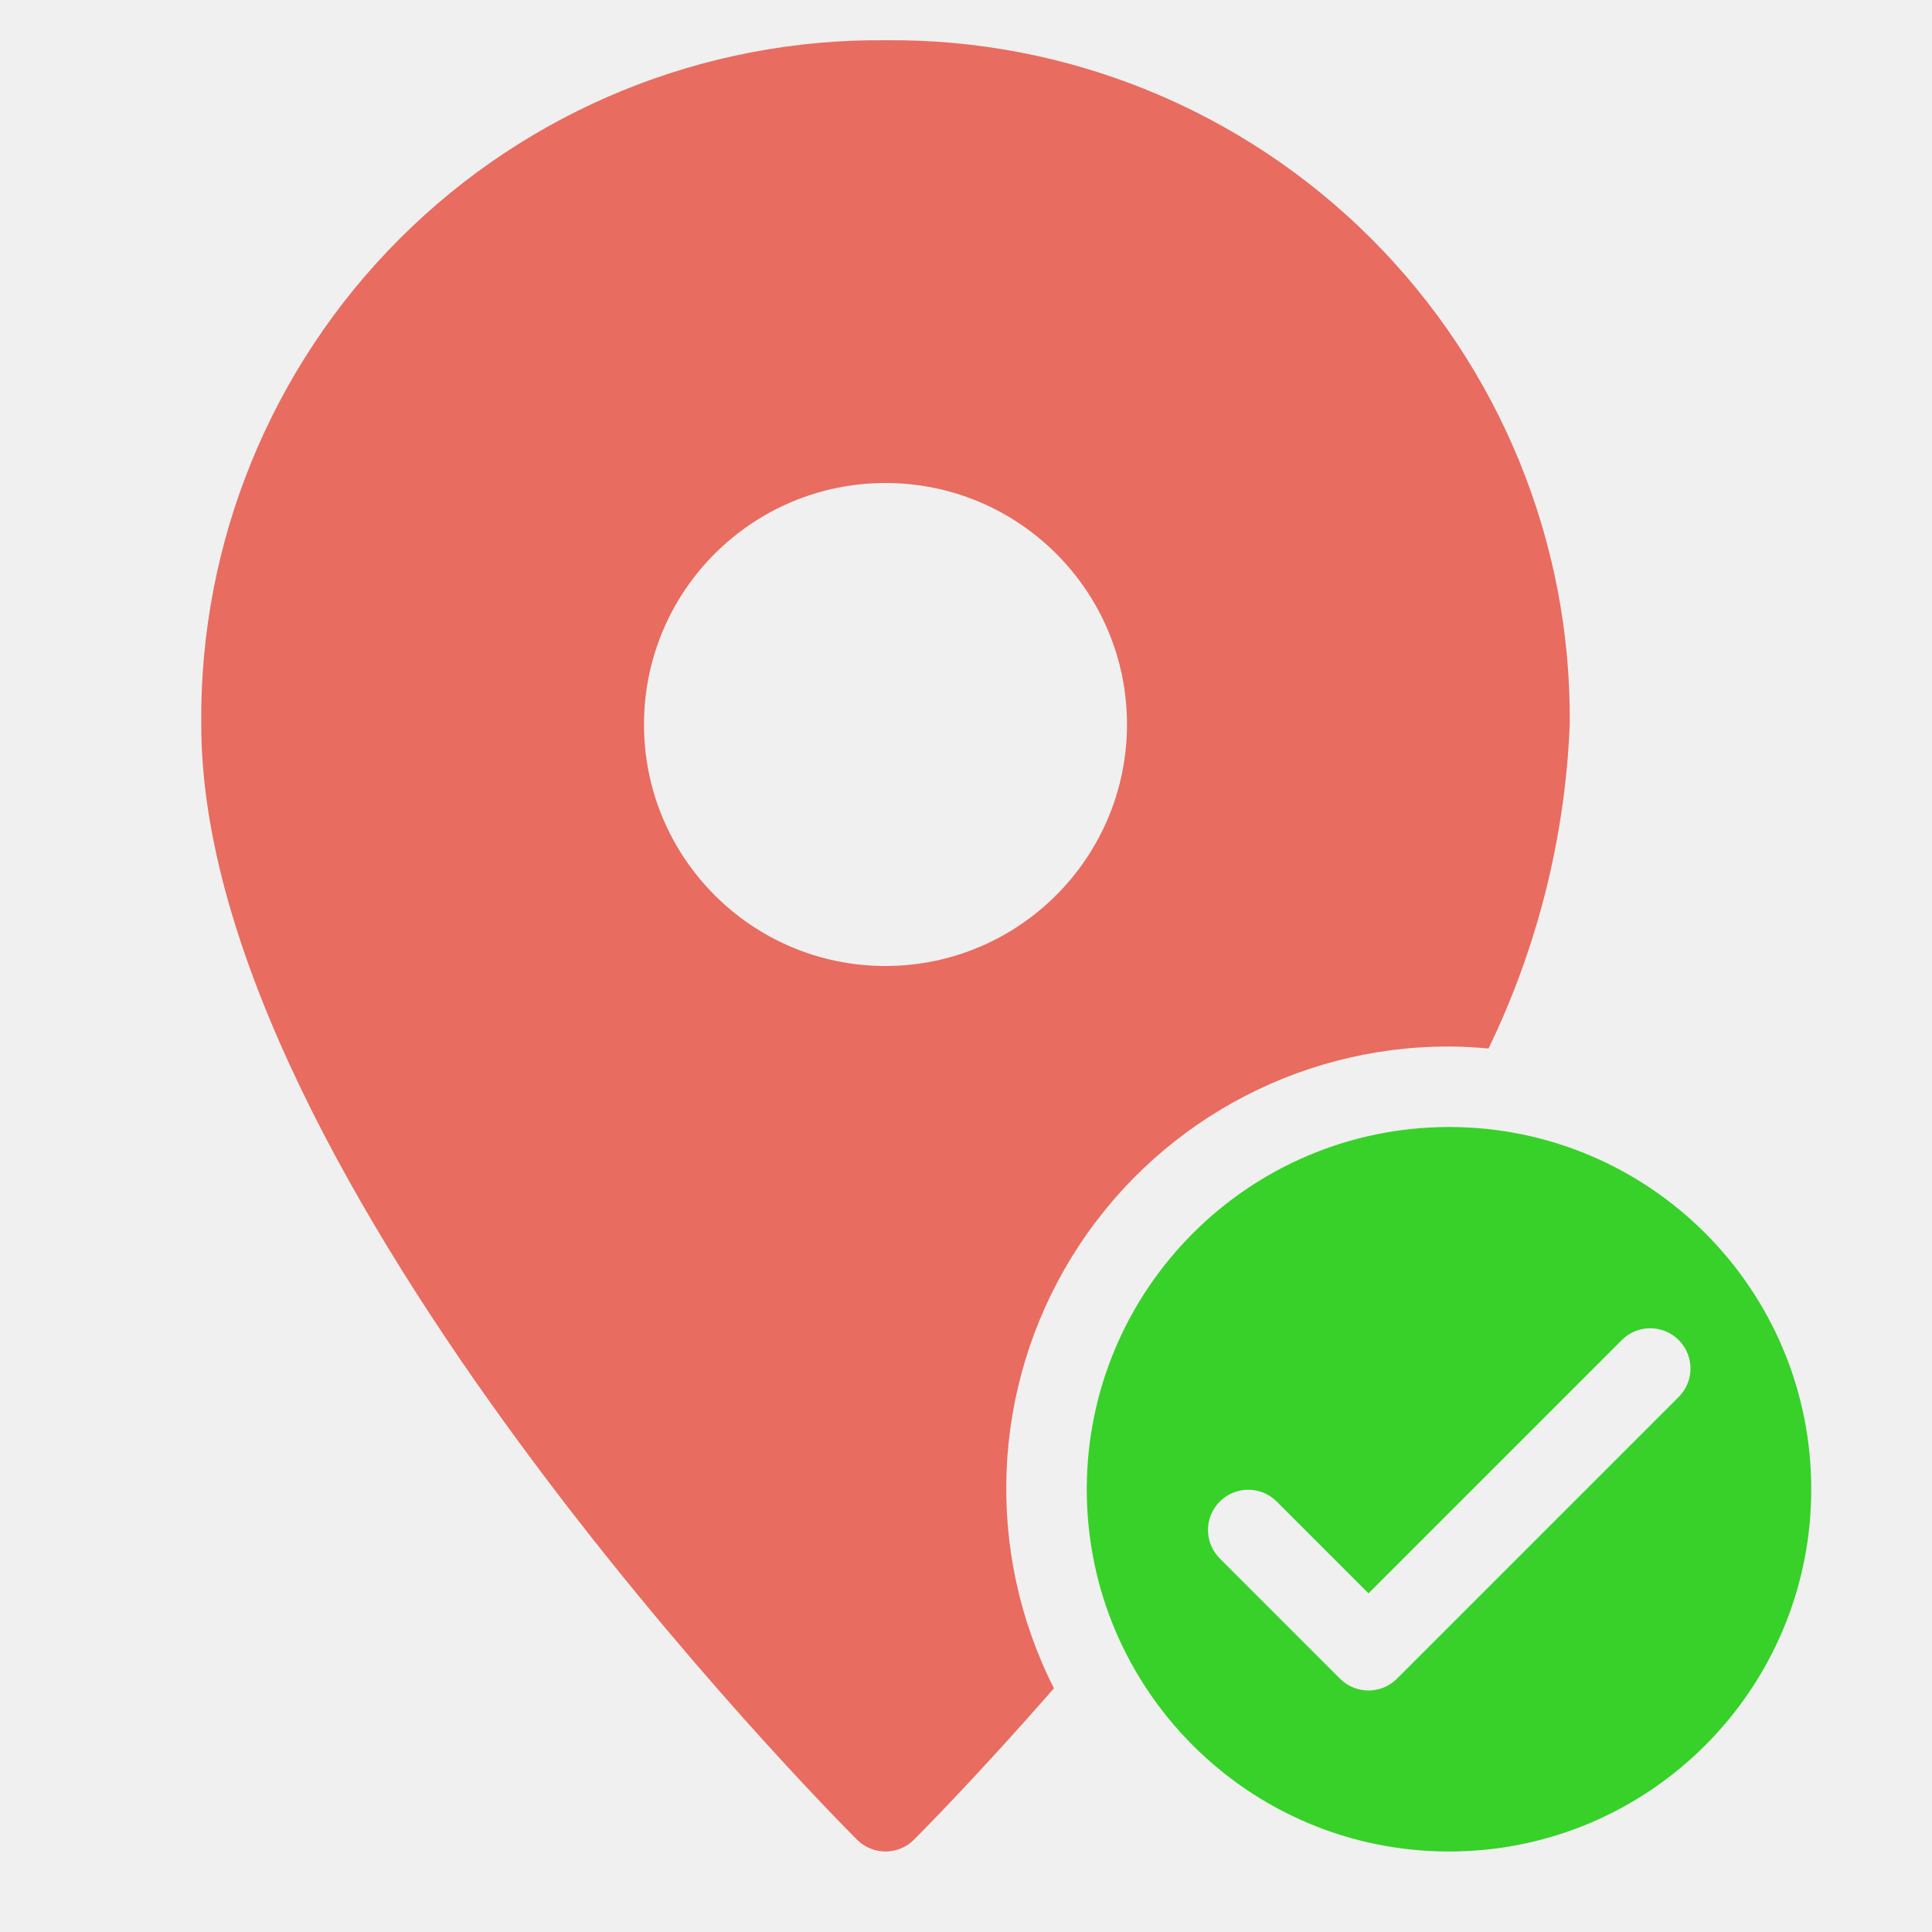
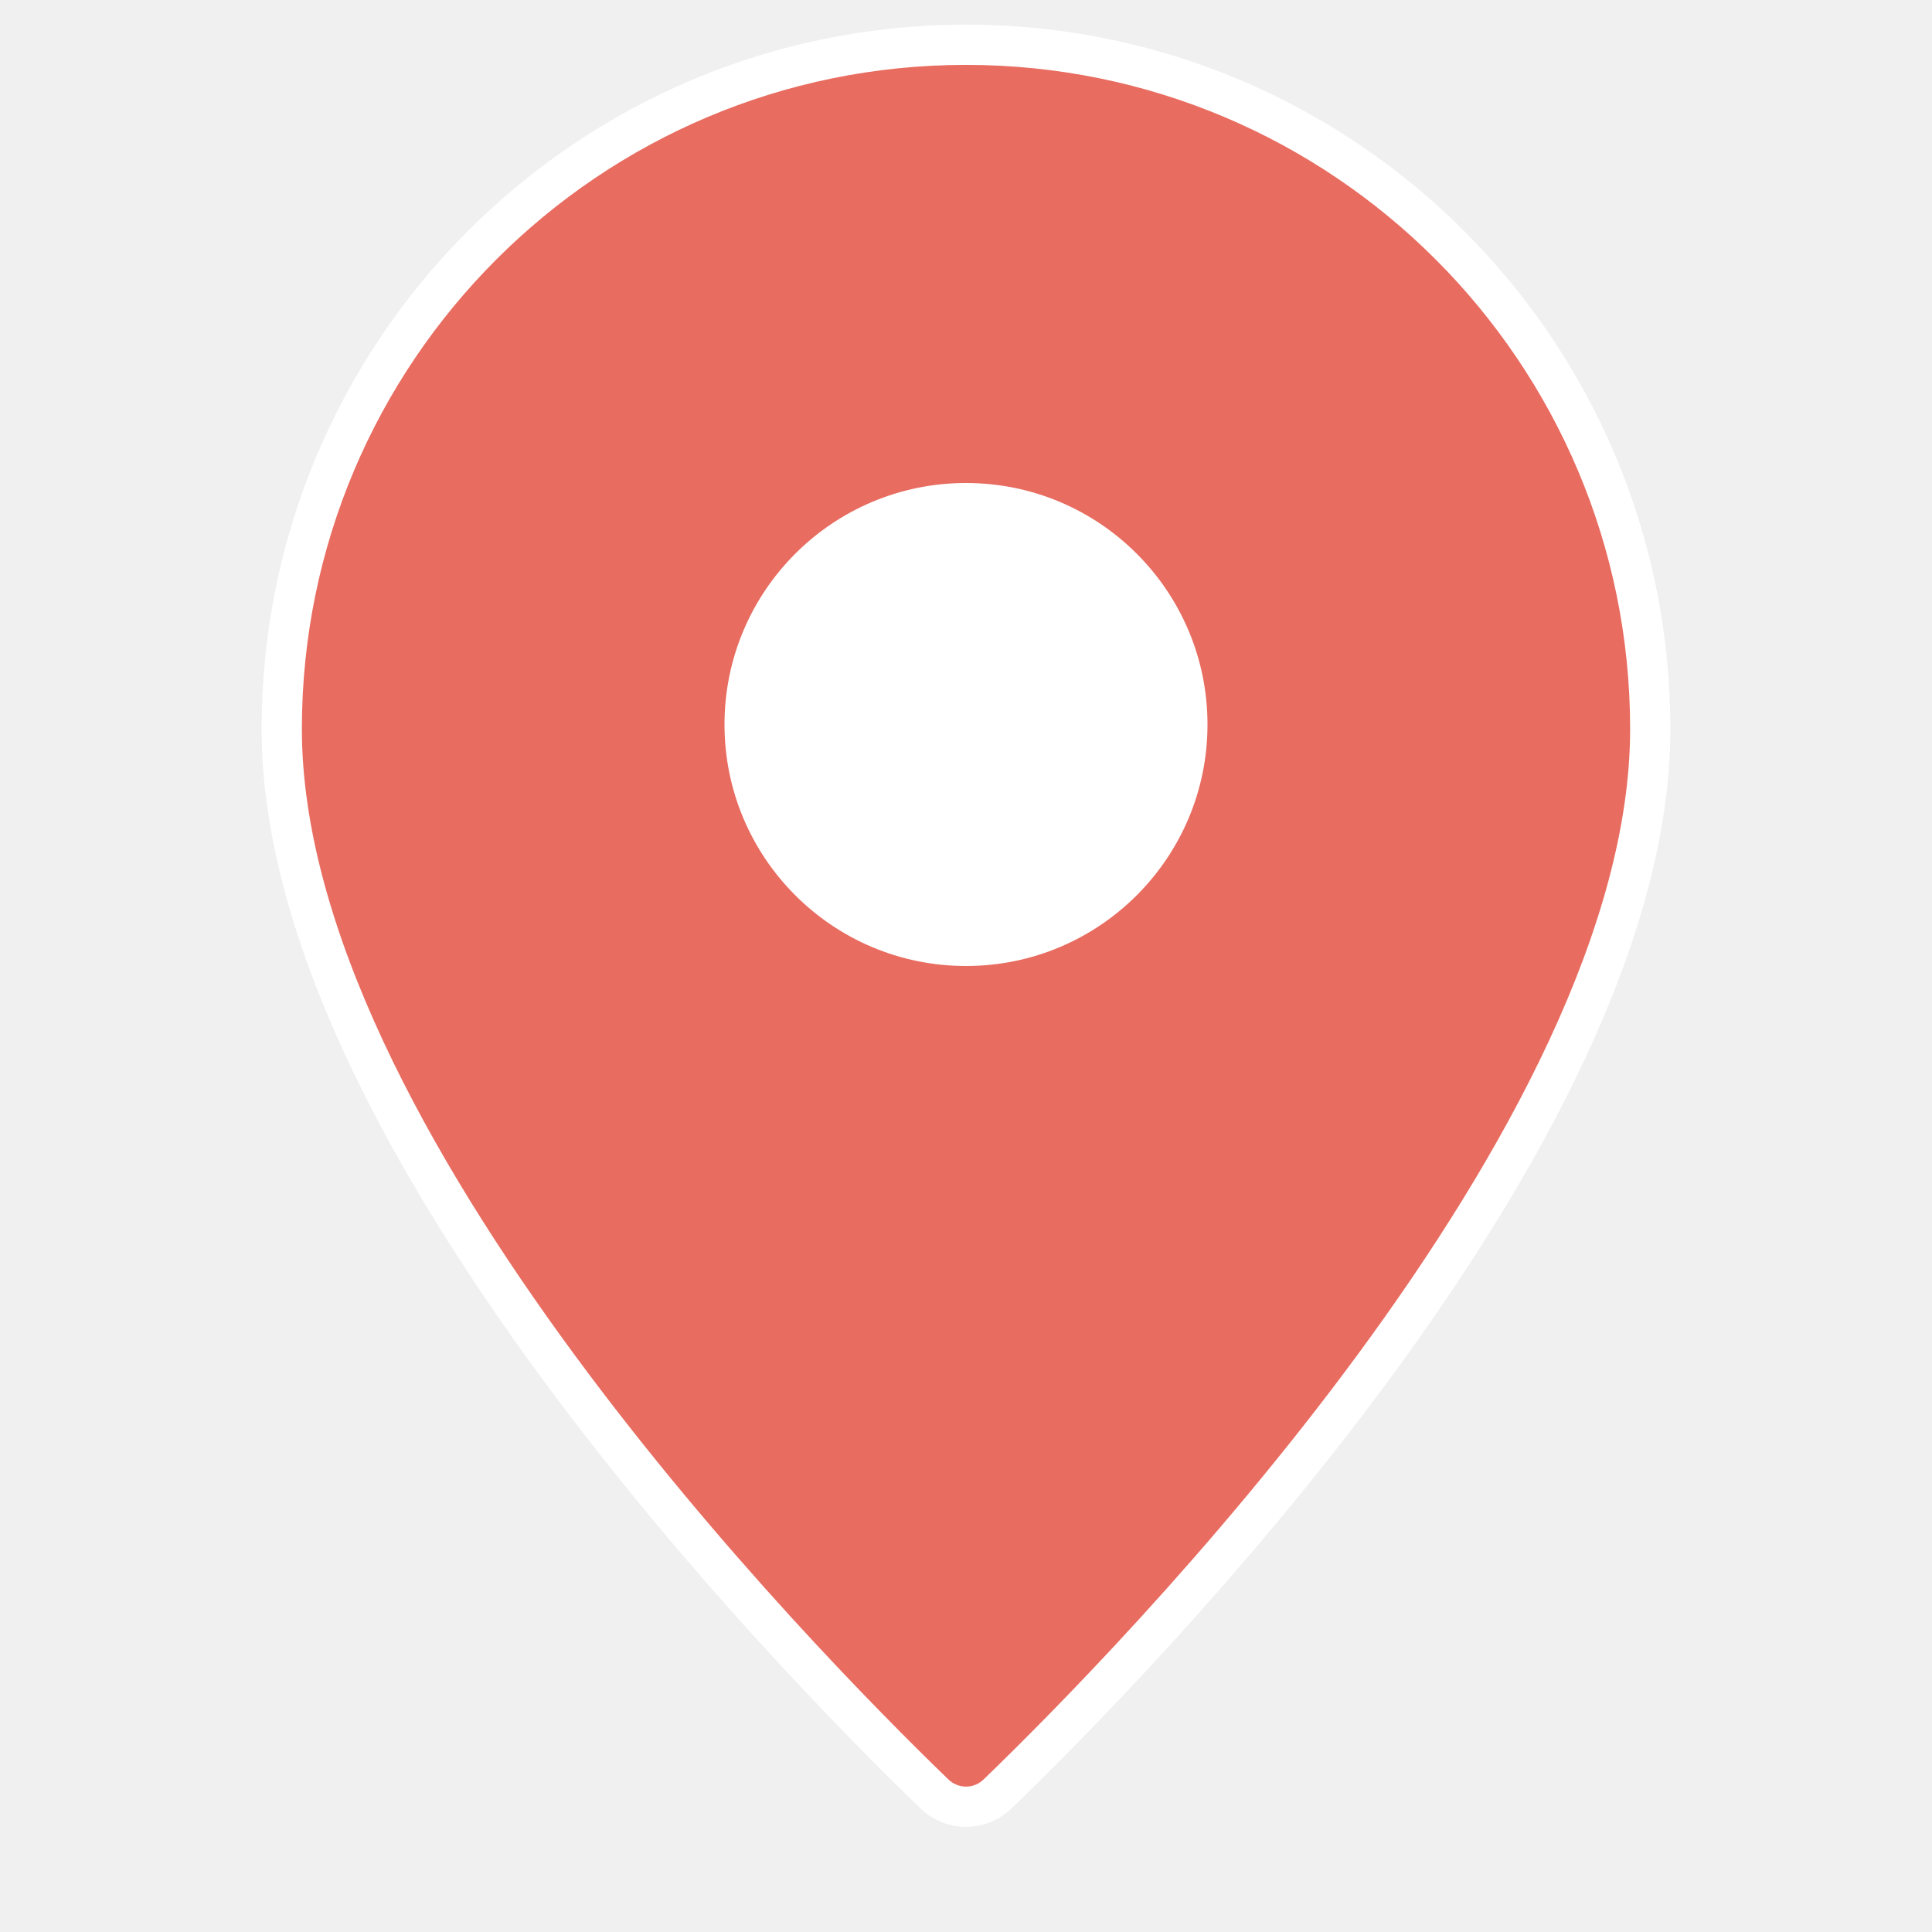
<svg xmlns="http://www.w3.org/2000/svg" version="1.1" x="0px" y="0px" viewBox="0 0 48 48" xml:space="preserve" width="32" height="32">
-   <g class="nc-icon-wrapper" fill="#e86c60">
-     <path d="M27,37a9,9,0,1,0,9-9A9.01,9.01,0,0,0,27,37Zm14.707-3.707a1,1,0,0,1,0,1.414l-7,7a1,1,0,0,1-1.414,0l-3-3a1,1,0,0,1,1.414-1.414L34,39.586l6.293-6.293A1,1,0,0,1,41.707,33.293Z" fill="#37d129" data-color="color-2" />
-     <path d="M22,1A16.836,16.836,0,0,0,5,18C5,29.285,20.627,45.042,21.293,45.707a1,1,0,0,0,1.414,0c.189-.189,1.581-1.592,3.478-3.761A10.983,10.983,0,0,1,36,26c.332,0,.658.021.982.05A20.388,20.388,0,0,0,39,18,16.836,16.836,0,0,0,22,1Zm0,23a6,6,0,1,1,6-6A6.006,6.006,0,0,1,22,24Z" fill="#e86c60" />
+   <g class="nc-icon-wrapper">
+     <path stroke="#ffffff" fill="#e86c60" d="M24,1.112c-9.389,0-17,7.611-17,17 c0,10.142,12.873,23.23,16.215,26.457c0.44,0.425,1.13,0.425,1.57,0C28.127,41.342,41,28.255,41,18.112 C41,8.723,33.389,1.112,24,1.112z" />
+     <circle fill="#FFFFFF" cx="24" cy="18" r="6" />
  </g>
</svg>
